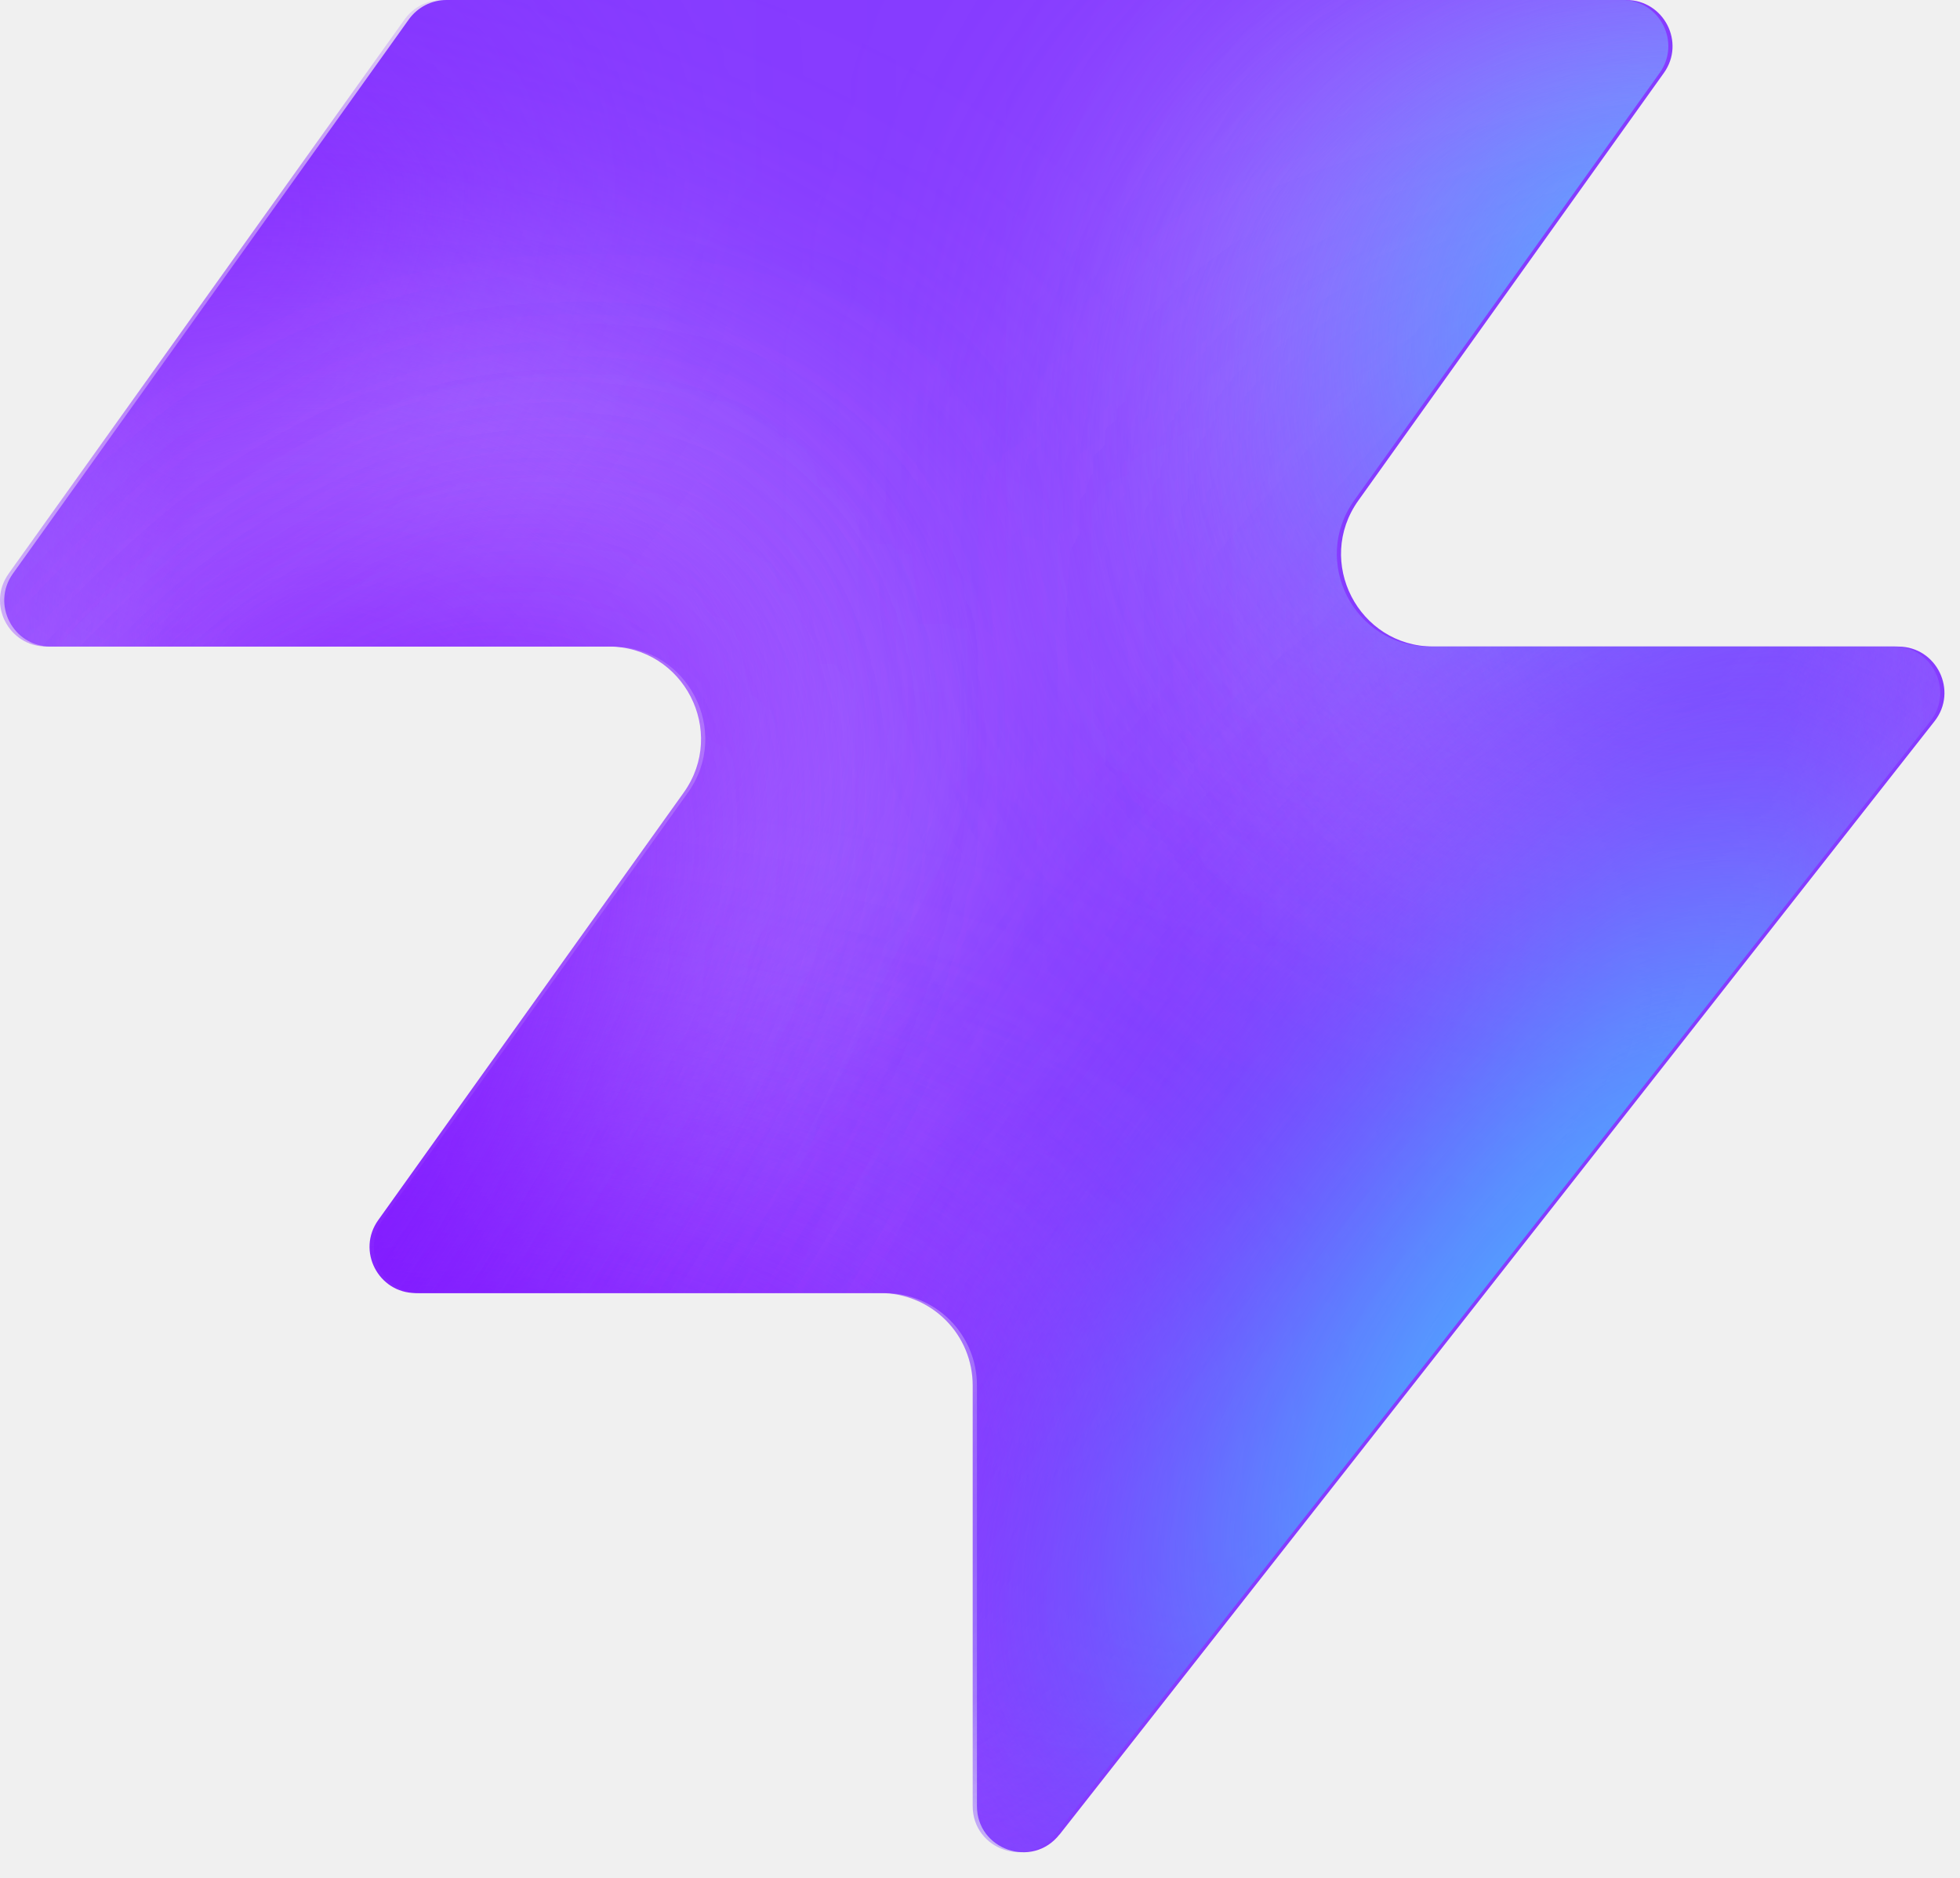
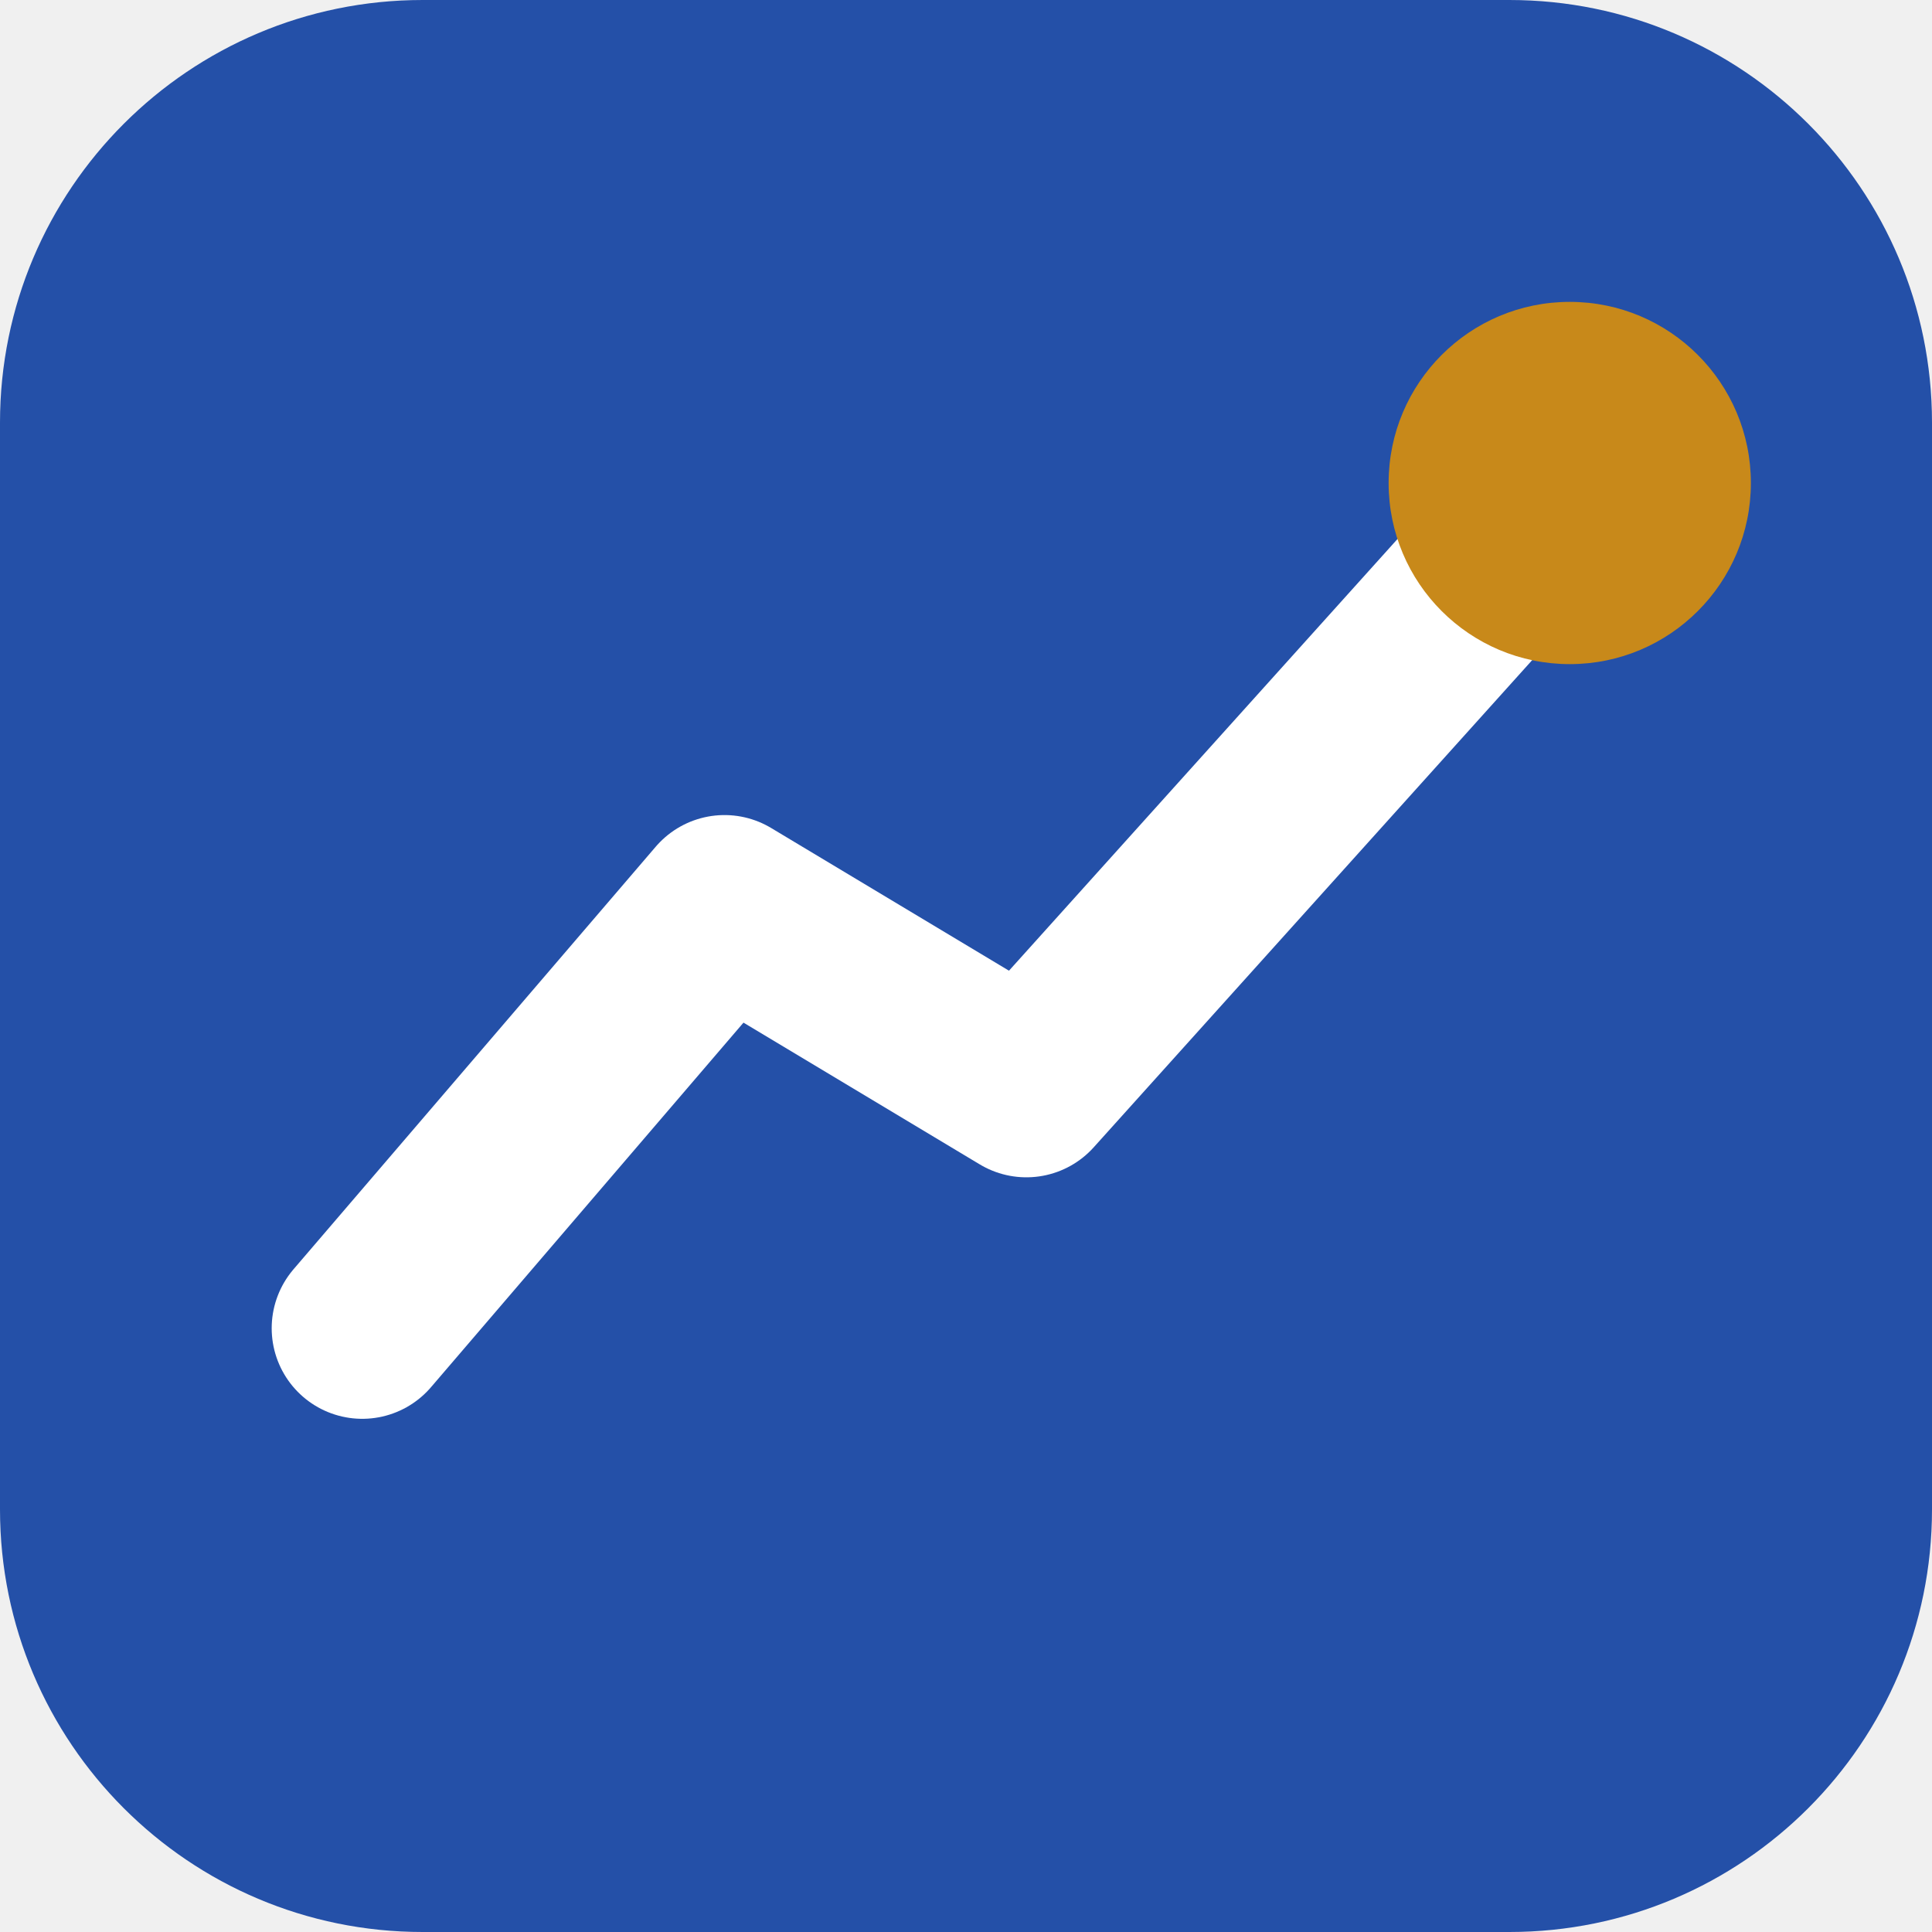
- <svg xmlns="http://www.w3.org/2000/svg" width="48" height="46" fill="none" viewBox="0 0 48 46">
-   <path fill="#863bff" d="M25.946 44.938c-.664.845-2.021.375-2.021-.698V33.937a2.26 2.26 0 0 0-2.262-2.262H10.287c-.92 0-1.456-1.04-.92-1.788l7.48-10.471c1.07-1.497 0-3.578-1.842-3.578H1.237c-.92 0-1.456-1.04-.92-1.788L10.013.474c.214-.297.556-.474.92-.474h28.894c.92 0 1.456 1.04.92 1.788l-7.48 10.471c-1.07 1.498 0 3.579 1.842 3.579h11.377c.943 0 1.473 1.088.89 1.83L25.947 44.94z" style="fill:#863bff;fill:color(display-p3 .525 .23 1);fill-opacity:1" />
-   <mask id="a" width="48" height="46" x="0" y="0" maskUnits="userSpaceOnUse" style="mask-type:alpha">
-     <path fill="#000" d="M25.842 44.938c-.664.844-2.021.375-2.021-.698V33.937a2.26 2.26 0 0 0-2.262-2.262H10.183c-.92 0-1.456-1.04-.92-1.788l7.48-10.471c1.07-1.498 0-3.579-1.842-3.579H1.133c-.92 0-1.456-1.04-.92-1.787L9.91.473c.214-.297.556-.474.92-.474h28.894c.92 0 1.456 1.04.92 1.788l-7.48 10.471c-1.07 1.498 0 3.578 1.842 3.578h11.377c.943 0 1.473 1.088.89 1.832L25.843 44.94z" style="fill:#000;fill-opacity:1" />
-   </mask>
-   <g mask="url(#a)">
-     <g filter="url(#b)">
-       <ellipse cx="5.508" cy="14.704" fill="#ede6ff" rx="5.508" ry="14.704" style="fill:#ede6ff;fill:color(display-p3 .927 .903 1);fill-opacity:1" transform="matrix(.00324 1 1 -.00324 -4.47 31.516)" />
-     </g>
-     <g filter="url(#c)">
-       <ellipse cx="10.399" cy="29.851" fill="#ede6ff" rx="10.399" ry="29.851" style="fill:#ede6ff;fill:color(display-p3 .927 .903 1);fill-opacity:1" transform="matrix(.00324 1 1 -.00324 -39.328 7.883)" />
-     </g>
-     <g filter="url(#d)">
-       <ellipse cx="5.508" cy="30.487" fill="#7e14ff" rx="5.508" ry="30.487" style="fill:#7e14ff;fill:color(display-p3 .492 .077 1);fill-opacity:1" transform="rotate(89.814 -25.913 -14.639)scale(1 -1)" />
-     </g>
-     <g filter="url(#e)">
-       <ellipse cx="5.508" cy="30.599" fill="#7e14ff" rx="5.508" ry="30.599" style="fill:#7e14ff;fill:color(display-p3 .492 .077 1);fill-opacity:1" transform="rotate(89.814 -32.644 -3.334)scale(1 -1)" />
-     </g>
-     <g filter="url(#f)">
-       <ellipse cx="5.508" cy="30.599" fill="#7e14ff" rx="5.508" ry="30.599" style="fill:#7e14ff;fill:color(display-p3 .492 .077 1);fill-opacity:1" transform="matrix(.00324 1 1 -.00324 -34.34 30.47)" />
-     </g>
-     <g filter="url(#g)">
-       <ellipse cx="14.072" cy="22.078" fill="#ede6ff" rx="14.072" ry="22.078" style="fill:#ede6ff;fill:color(display-p3 .927 .903 1);fill-opacity:1" transform="rotate(93.35 24.506 48.493)scale(-1 1)" />
-     </g>
-     <g filter="url(#h)">
-       <ellipse cx="3.47" cy="21.501" fill="#7e14ff" rx="3.47" ry="21.501" style="fill:#7e14ff;fill:color(display-p3 .492 .077 1);fill-opacity:1" transform="rotate(89.009 28.708 47.59)scale(-1 1)" />
-     </g>
-     <g filter="url(#i)">
-       <ellipse cx="3.47" cy="21.501" fill="#7e14ff" rx="3.47" ry="21.501" style="fill:#7e14ff;fill:color(display-p3 .492 .077 1);fill-opacity:1" transform="rotate(89.009 28.708 47.59)scale(-1 1)" />
-     </g>
-     <g filter="url(#j)">
-       <ellipse cx=".387" cy="8.972" fill="#7e14ff" rx="4.407" ry="29.108" style="fill:#7e14ff;fill:color(display-p3 .492 .077 1);fill-opacity:1" transform="rotate(39.51 .387 8.972)" />
-     </g>
-     <g filter="url(#k)">
-       <ellipse cx="47.523" cy="-6.092" fill="#7e14ff" rx="4.407" ry="29.108" style="fill:#7e14ff;fill:color(display-p3 .492 .077 1);fill-opacity:1" transform="rotate(37.892 47.523 -6.092)" />
-     </g>
-     <g filter="url(#l)">
-       <ellipse cx="41.412" cy="6.333" fill="#47bfff" rx="5.971" ry="9.665" style="fill:#47bfff;fill:color(display-p3 .28 .748 1);fill-opacity:1" transform="rotate(37.892 41.412 6.333)" />
-     </g>
-     <g filter="url(#m)">
-       <ellipse cx="-1.879" cy="38.332" fill="#7e14ff" rx="4.407" ry="29.108" style="fill:#7e14ff;fill:color(display-p3 .492 .077 1);fill-opacity:1" transform="rotate(37.892 -1.88 38.332)" />
-     </g>
-     <g filter="url(#n)">
-       <ellipse cx="-1.879" cy="38.332" fill="#7e14ff" rx="4.407" ry="29.108" style="fill:#7e14ff;fill:color(display-p3 .492 .077 1);fill-opacity:1" transform="rotate(37.892 -1.88 38.332)" />
-     </g>
-     <g filter="url(#o)">
-       <ellipse cx="35.651" cy="29.907" fill="#7e14ff" rx="4.407" ry="29.108" style="fill:#7e14ff;fill:color(display-p3 .492 .077 1);fill-opacity:1" transform="rotate(37.892 35.651 29.907)" />
-     </g>
-     <g filter="url(#p)">
-       <ellipse cx="38.418" cy="32.4" fill="#47bfff" rx="5.971" ry="15.297" style="fill:#47bfff;fill:color(display-p3 .28 .748 1);fill-opacity:1" transform="rotate(37.892 38.418 32.4)" />
-     </g>
-   </g>
-   <defs>
-     <filter id="b" width="60.045" height="41.654" x="-19.77" y="16.149" color-interpolation-filters="sRGB" filterUnits="userSpaceOnUse">
-       <feFlood flood-opacity="0" result="BackgroundImageFix" />
-       <feBlend in="SourceGraphic" in2="BackgroundImageFix" result="shape" />
-       <feGaussianBlur result="effect1_foregroundBlur_2002_17158" stdDeviation="7.659" />
-     </filter>
-     <filter id="c" width="90.34" height="51.437" x="-54.613" y="-7.533" color-interpolation-filters="sRGB" filterUnits="userSpaceOnUse">
-       <feFlood flood-opacity="0" result="BackgroundImageFix" />
-       <feBlend in="SourceGraphic" in2="BackgroundImageFix" result="shape" />
-       <feGaussianBlur result="effect1_foregroundBlur_2002_17158" stdDeviation="7.659" />
-     </filter>
-     <filter id="d" width="79.355" height="29.4" x="-49.64" y="2.03" color-interpolation-filters="sRGB" filterUnits="userSpaceOnUse">
-       <feFlood flood-opacity="0" result="BackgroundImageFix" />
-       <feBlend in="SourceGraphic" in2="BackgroundImageFix" result="shape" />
-       <feGaussianBlur result="effect1_foregroundBlur_2002_17158" stdDeviation="4.596" />
-     </filter>
-     <filter id="e" width="79.579" height="29.4" x="-45.045" y="20.029" color-interpolation-filters="sRGB" filterUnits="userSpaceOnUse">
-       <feFlood flood-opacity="0" result="BackgroundImageFix" />
-       <feBlend in="SourceGraphic" in2="BackgroundImageFix" result="shape" />
-       <feGaussianBlur result="effect1_foregroundBlur_2002_17158" stdDeviation="4.596" />
-     </filter>
-     <filter id="f" width="79.579" height="29.4" x="-43.513" y="21.178" color-interpolation-filters="sRGB" filterUnits="userSpaceOnUse">
-       <feFlood flood-opacity="0" result="BackgroundImageFix" />
-       <feBlend in="SourceGraphic" in2="BackgroundImageFix" result="shape" />
-       <feGaussianBlur result="effect1_foregroundBlur_2002_17158" stdDeviation="4.596" />
-     </filter>
-     <filter id="g" width="74.749" height="58.852" x="15.756" y="-17.901" color-interpolation-filters="sRGB" filterUnits="userSpaceOnUse">
-       <feFlood flood-opacity="0" result="BackgroundImageFix" />
-       <feBlend in="SourceGraphic" in2="BackgroundImageFix" result="shape" />
-       <feGaussianBlur result="effect1_foregroundBlur_2002_17158" stdDeviation="7.659" />
-     </filter>
-     <filter id="h" width="61.377" height="25.362" x="23.548" y="2.284" color-interpolation-filters="sRGB" filterUnits="userSpaceOnUse">
-       <feFlood flood-opacity="0" result="BackgroundImageFix" />
-       <feBlend in="SourceGraphic" in2="BackgroundImageFix" result="shape" />
-       <feGaussianBlur result="effect1_foregroundBlur_2002_17158" stdDeviation="4.596" />
-     </filter>
-     <filter id="i" width="61.377" height="25.362" x="23.548" y="2.284" color-interpolation-filters="sRGB" filterUnits="userSpaceOnUse">
-       <feFlood flood-opacity="0" result="BackgroundImageFix" />
-       <feBlend in="SourceGraphic" in2="BackgroundImageFix" result="shape" />
-       <feGaussianBlur result="effect1_foregroundBlur_2002_17158" stdDeviation="4.596" />
-     </filter>
-     <filter id="j" width="56.045" height="63.649" x="-27.636" y="-22.853" color-interpolation-filters="sRGB" filterUnits="userSpaceOnUse">
-       <feFlood flood-opacity="0" result="BackgroundImageFix" />
-       <feBlend in="SourceGraphic" in2="BackgroundImageFix" result="shape" />
-       <feGaussianBlur result="effect1_foregroundBlur_2002_17158" stdDeviation="4.596" />
-     </filter>
-     <filter id="k" width="54.814" height="64.646" x="20.116" y="-38.415" color-interpolation-filters="sRGB" filterUnits="userSpaceOnUse">
-       <feFlood flood-opacity="0" result="BackgroundImageFix" />
-       <feBlend in="SourceGraphic" in2="BackgroundImageFix" result="shape" />
-       <feGaussianBlur result="effect1_foregroundBlur_2002_17158" stdDeviation="4.596" />
-     </filter>
-     <filter id="l" width="33.541" height="35.313" x="24.641" y="-11.323" color-interpolation-filters="sRGB" filterUnits="userSpaceOnUse">
-       <feFlood flood-opacity="0" result="BackgroundImageFix" />
-       <feBlend in="SourceGraphic" in2="BackgroundImageFix" result="shape" />
-       <feGaussianBlur result="effect1_foregroundBlur_2002_17158" stdDeviation="4.596" />
-     </filter>
-     <filter id="m" width="54.814" height="64.646" x="-29.286" y="6.009" color-interpolation-filters="sRGB" filterUnits="userSpaceOnUse">
-       <feFlood flood-opacity="0" result="BackgroundImageFix" />
-       <feBlend in="SourceGraphic" in2="BackgroundImageFix" result="shape" />
-       <feGaussianBlur result="effect1_foregroundBlur_2002_17158" stdDeviation="4.596" />
-     </filter>
-     <filter id="n" width="54.814" height="64.646" x="-29.286" y="6.009" color-interpolation-filters="sRGB" filterUnits="userSpaceOnUse">
-       <feFlood flood-opacity="0" result="BackgroundImageFix" />
-       <feBlend in="SourceGraphic" in2="BackgroundImageFix" result="shape" />
-       <feGaussianBlur result="effect1_foregroundBlur_2002_17158" stdDeviation="4.596" />
-     </filter>
-     <filter id="o" width="54.814" height="64.646" x="8.244" y="-2.416" color-interpolation-filters="sRGB" filterUnits="userSpaceOnUse">
-       <feFlood flood-opacity="0" result="BackgroundImageFix" />
-       <feBlend in="SourceGraphic" in2="BackgroundImageFix" result="shape" />
-       <feGaussianBlur result="effect1_foregroundBlur_2002_17158" stdDeviation="4.596" />
-     </filter>
-     <filter id="p" width="39.409" height="43.623" x="18.713" y="10.588" color-interpolation-filters="sRGB" filterUnits="userSpaceOnUse">
-       <feFlood flood-opacity="0" result="BackgroundImageFix" />
-       <feBlend in="SourceGraphic" in2="BackgroundImageFix" result="shape" />
-       <feGaussianBlur result="effect1_foregroundBlur_2002_17158" stdDeviation="4.596" />
-     </filter>
-   </defs>
+ <svg xmlns="http://www.w3.org/2000/svg" viewBox="0 0 32 32">
+   <rect width="32" height="32" rx="7" fill="#2450A8" />
+   <polyline points="6,22 12,15 17,18 26,8" fill="none" stroke="#FFFFFF" stroke-width="3" stroke-linecap="round" stroke-linejoin="round" />
+   <circle cx="26" cy="8" r="3" fill="#C8891A" />
</svg>
